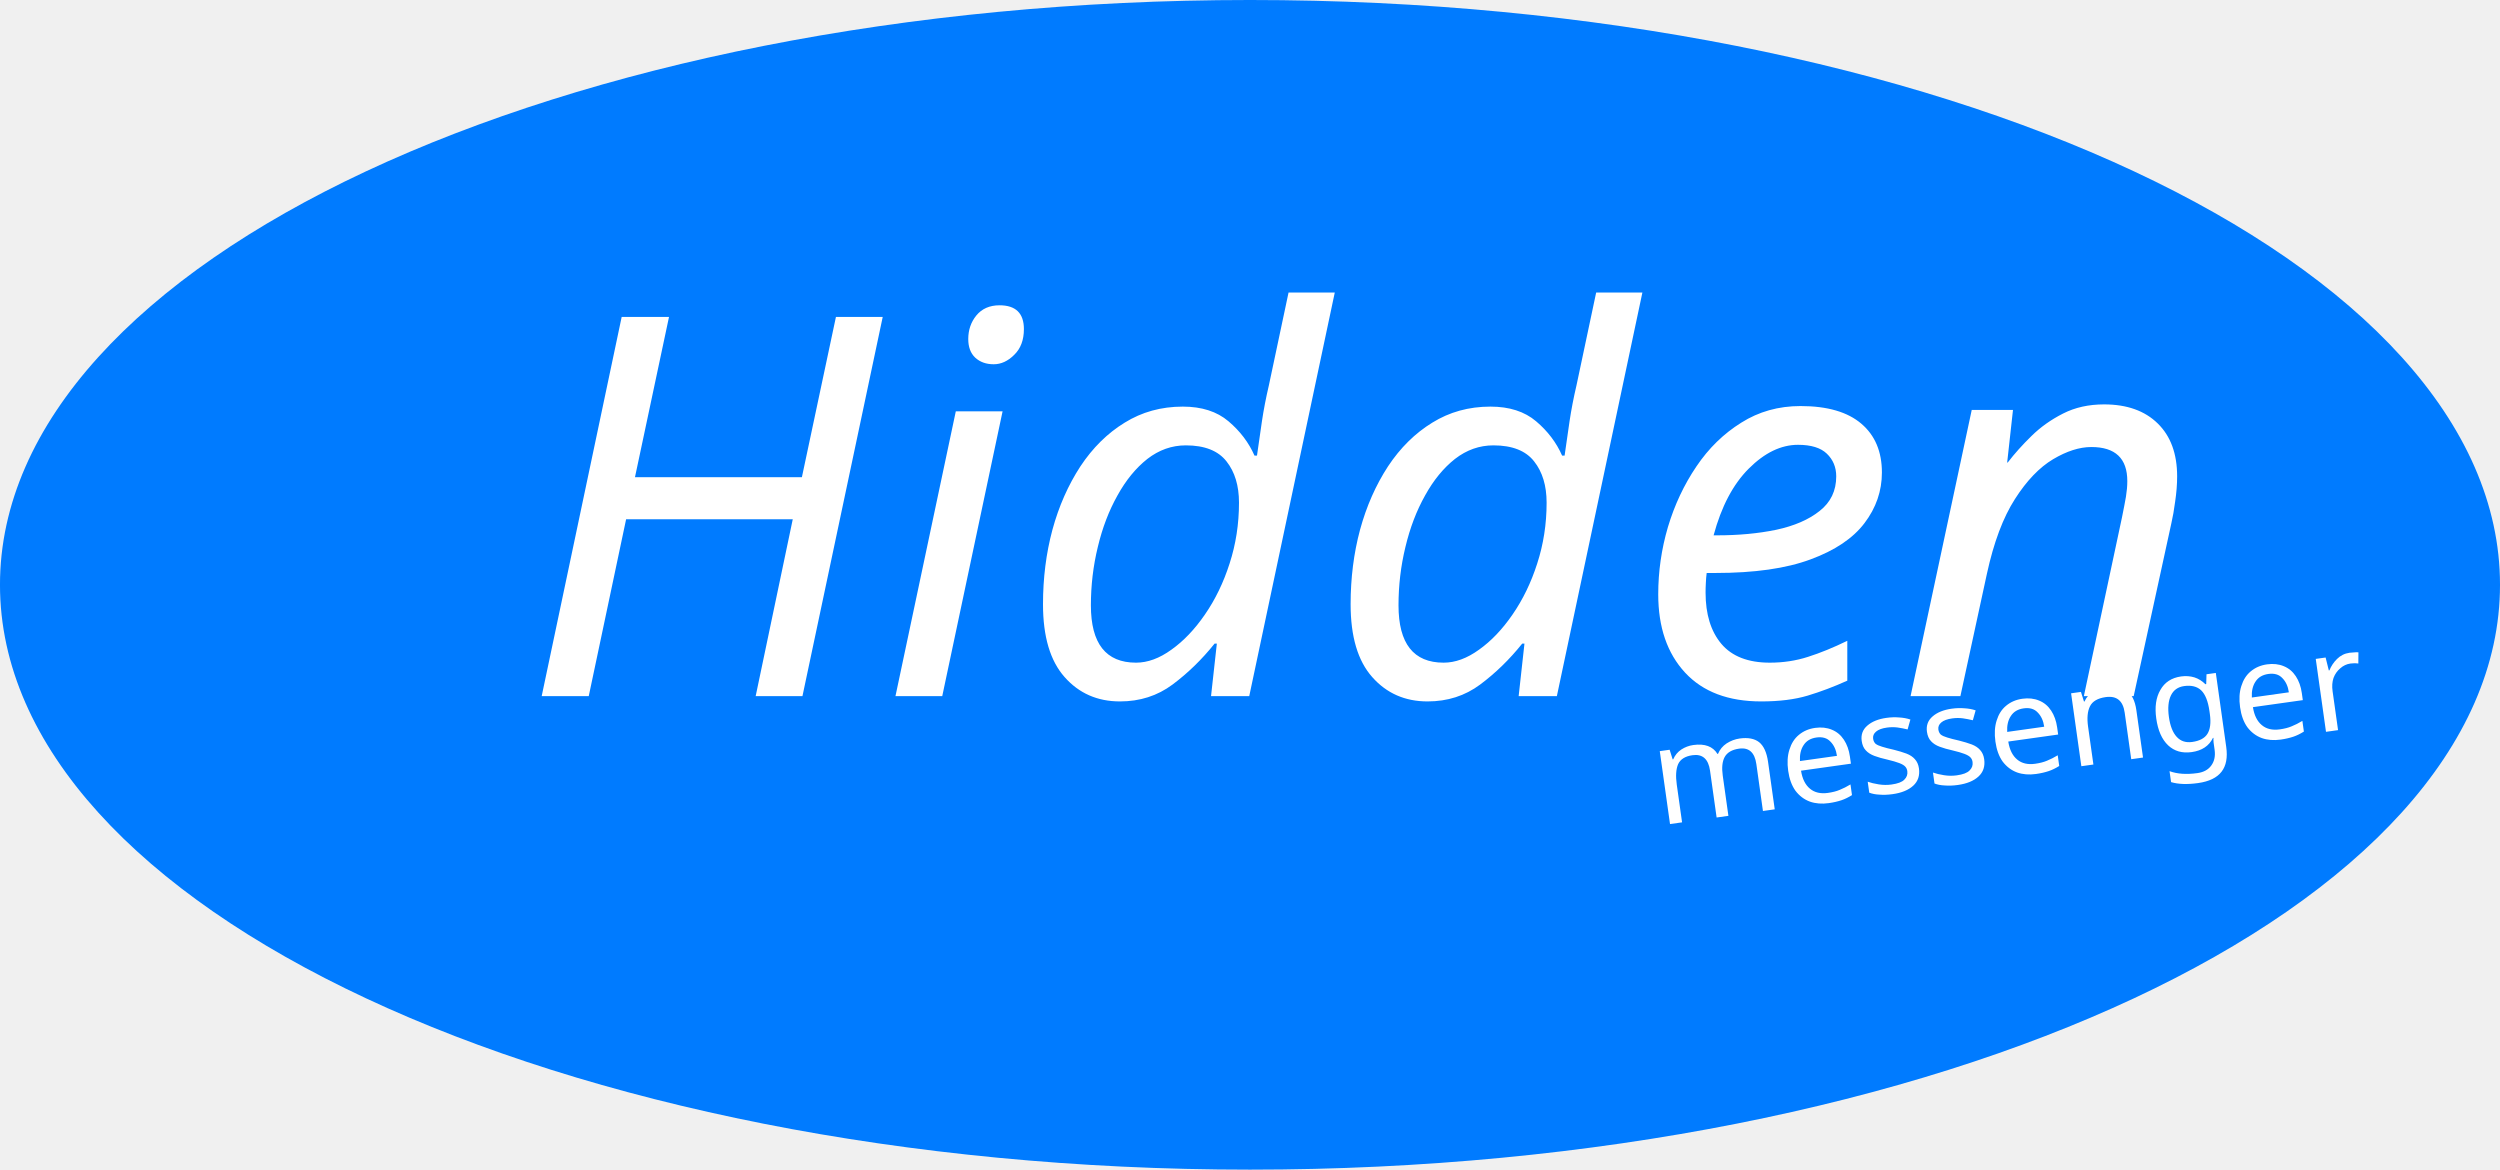
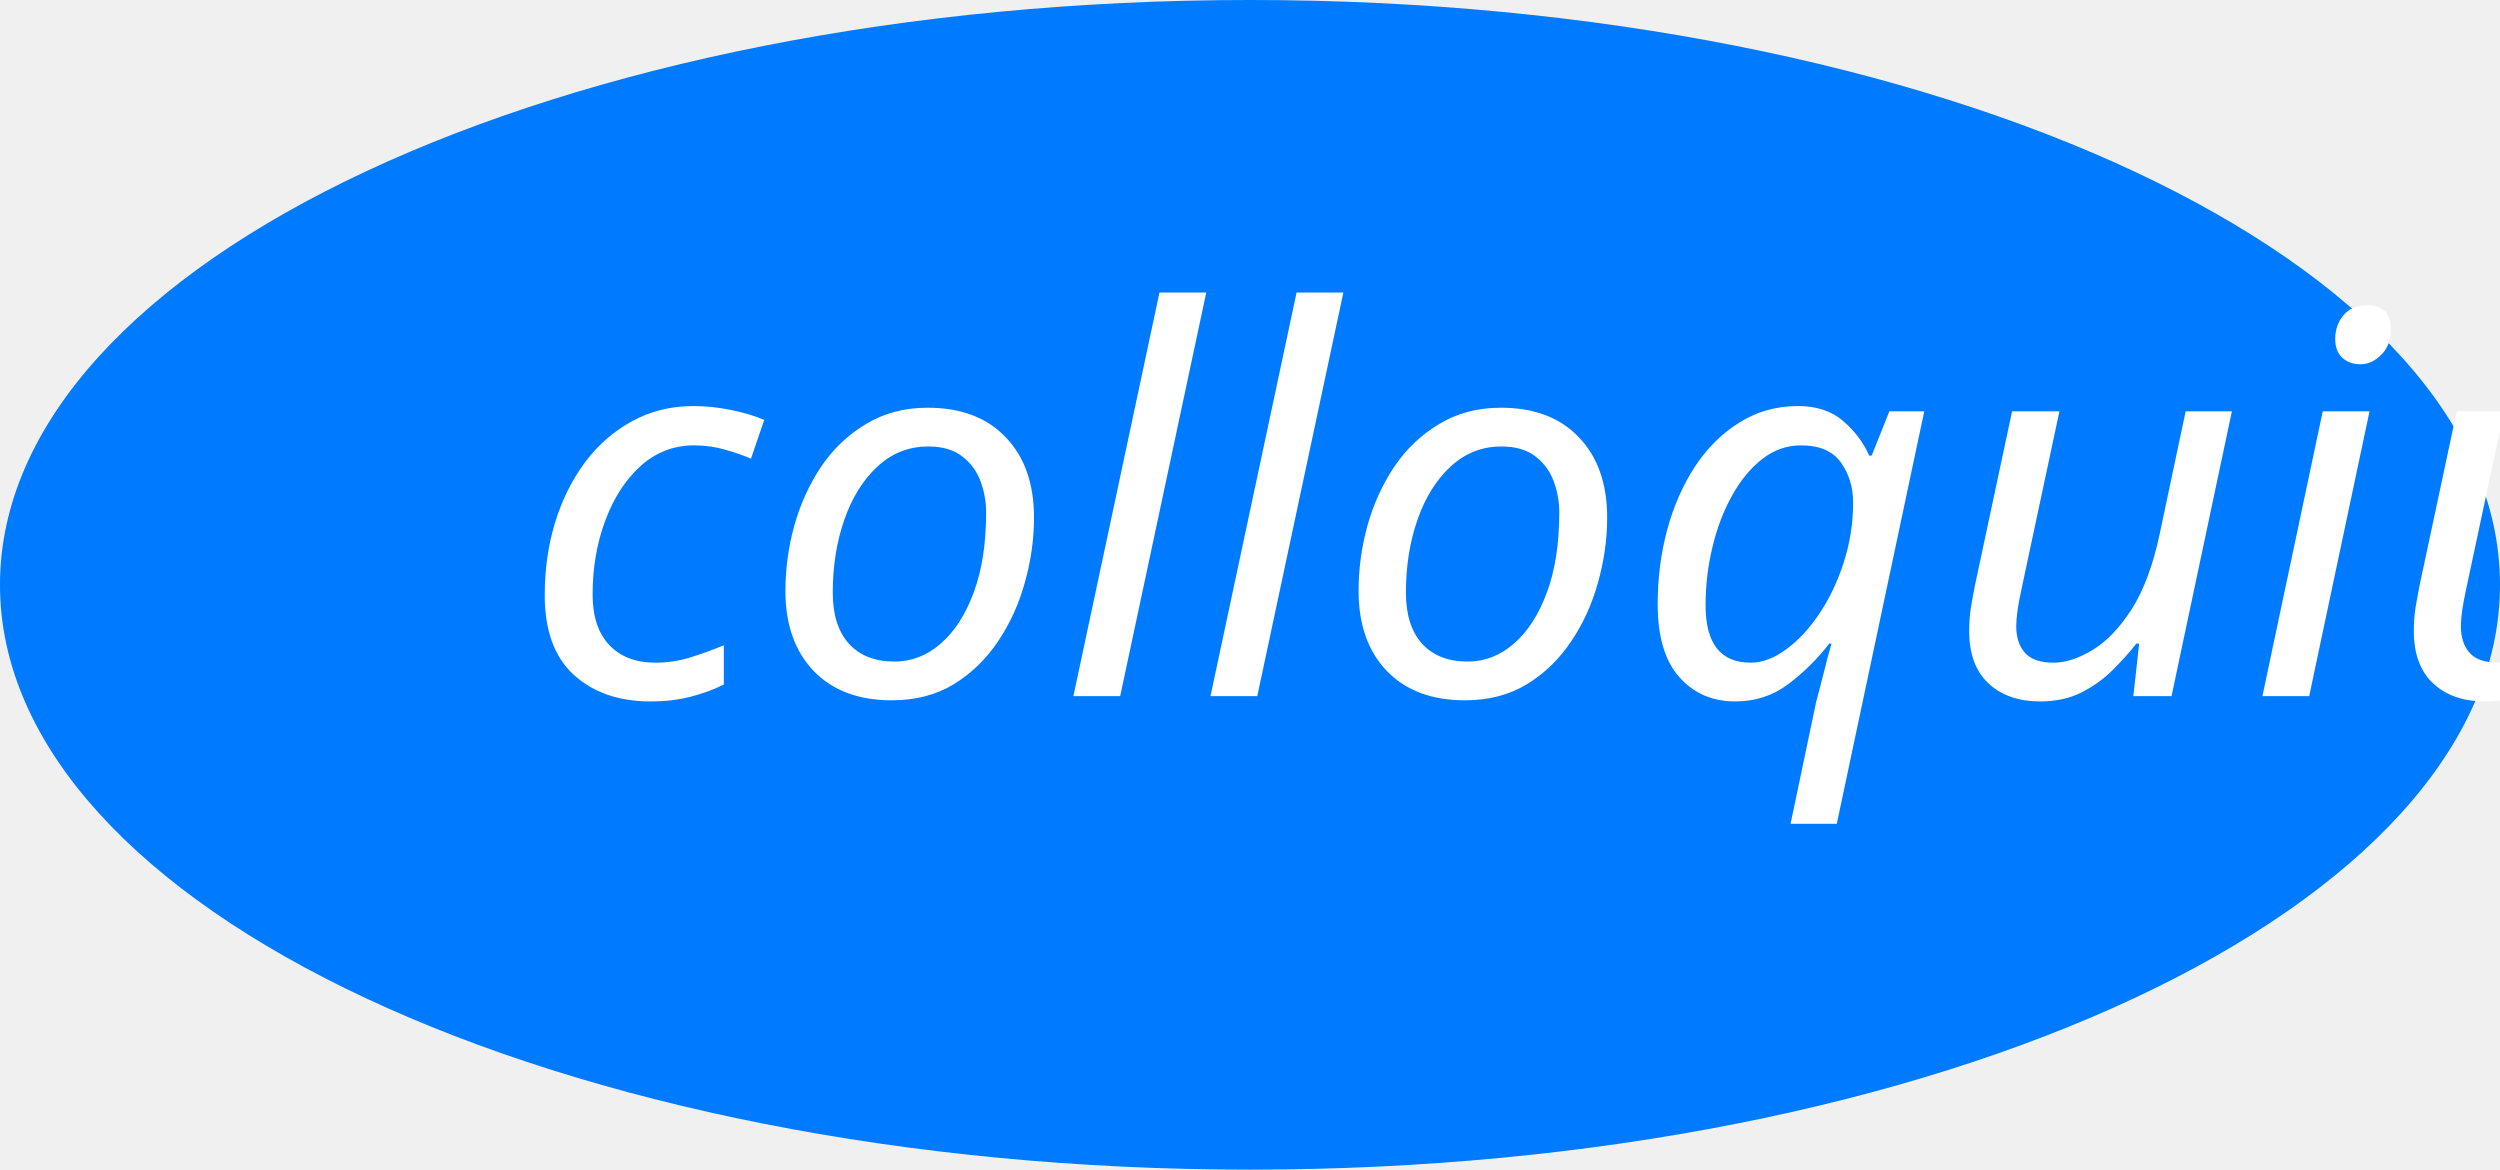
<svg xmlns="http://www.w3.org/2000/svg" width="141.111mm" height="66.02mm" viewBox="0 0 141.111 66.02" version="1.1" id="svg8">
  <defs id="defs2" />
  <g id="layer1" transform="translate(-16.37897,-181.5913)">
    <g id="layer1-8" transform="translate(15.89118,181.0851)">
      <ellipse ry="33.01" rx="70.556" cy="33.516" cx="71.043" id="path21" style="fill:#007bff;fill-opacity:1;fill-rule:nonzero;stroke:none;stroke-width:0.265;stroke-opacity:0;paint-order:fill markers stroke" />
      <text id="text833" y="39.803" x="29.796" style="font-style:normal;font-weight:normal;font-size:10.583px;line-height:1.25;font-family:sans-serif;letter-spacing:0px;word-spacing:0px;fill:#ffffff;fill-opacity:1;stroke:none;stroke-width:0.265" xml:space="preserve">
-         <tspan style="font-style:italic;font-variant:normal;font-weight:normal;font-stretch:normal;font-size:29.986px;font-family:'Bell MT';-inkscape-font-specification:'Bell MT Italic';fill:#ffffff;stroke-width:0.265" y="39.803" x="29.796" id="tspan831">Hidden</tspan>
+         <tspan style="font-style:italic;font-variant:normal;font-weight:normal;font-stretch:normal;font-size:29.986px;font-family:'Bell MT';-inkscape-font-specification:'Bell MT Italic';fill:#ffffff;stroke-width:0.265" y="39.803" x="29.796" id="tspan831">colloquium</tspan>
      </text>
      <flowRoot style="font-style:normal;font-weight:normal;font-size:40px;line-height:1.25;font-family:sans-serif;letter-spacing:0px;word-spacing:0px;fill:#000000;fill-opacity:1;stroke:none" id="flowRoot835" xml:space="preserve">
        <flowRegion id="flowRegion837">
          <rect y="699.663" x="185.714" height="94.286" width="368.571" id="rect839" />
        </flowRegion>
        <flowPara id="flowPara841" />
      </flowRoot>
      <text transform="rotate(-8.00352)" id="text845" y="59.751" x="86.625" style="font-style:normal;font-weight:normal;font-size:10.583px;line-height:1.25;font-family:sans-serif;letter-spacing:0px;word-spacing:0px;fill:#ffffff;fill-opacity:1;stroke:none;stroke-width:0.265" xml:space="preserve">
-         <tspan style="font-style:normal;font-variant:normal;font-weight:normal;font-stretch:normal;font-size:7.761px;font-family:'Bell MT';-inkscape-font-specification:'Bell MT';fill:#ffffff;stroke-width:0.265" y="59.751" x="86.625" id="tspan843">messenger</tspan>
+         <tspan style="font-style:normal;font-variant:normal;font-weight:normal;font-stretch:normal;font-size:7.761px;font-family:'Bell MT';-inkscape-font-specification:'Bell MT';fill:#ffffff;stroke-width:0.265" y="59.751" x="86.625" id="tspan843" />
      </text>
    </g>
  </g>
</svg>
